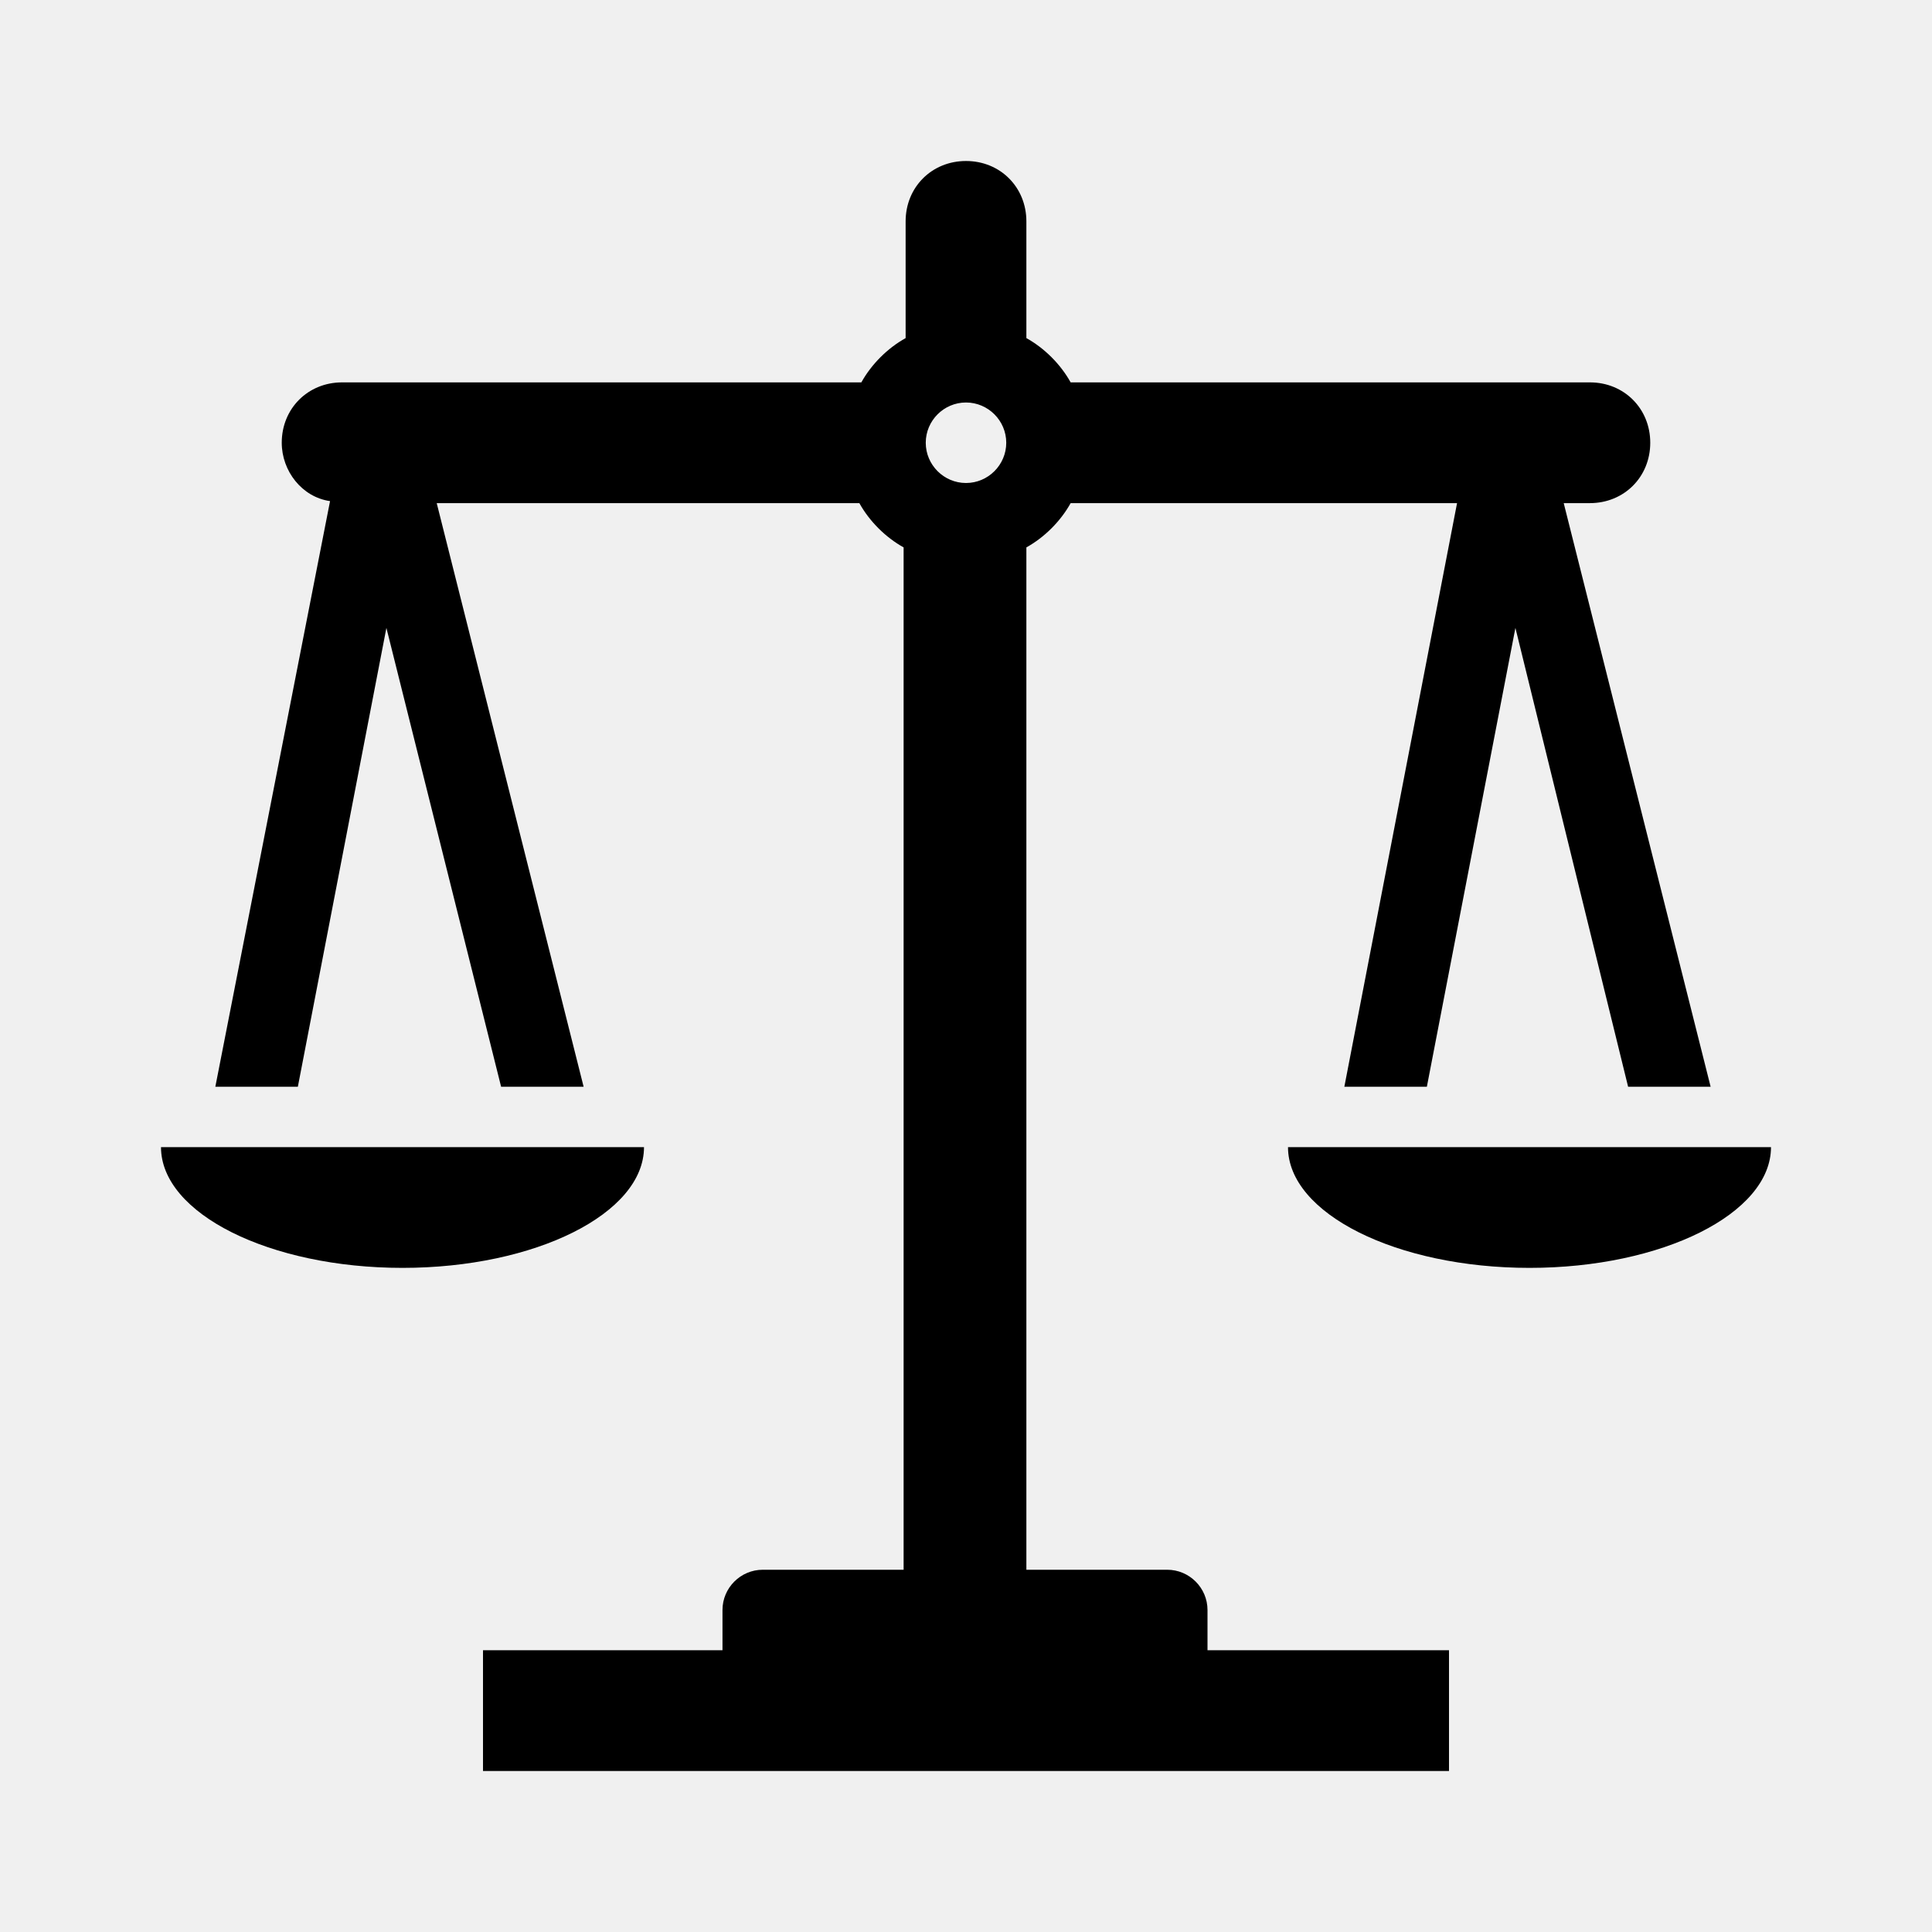
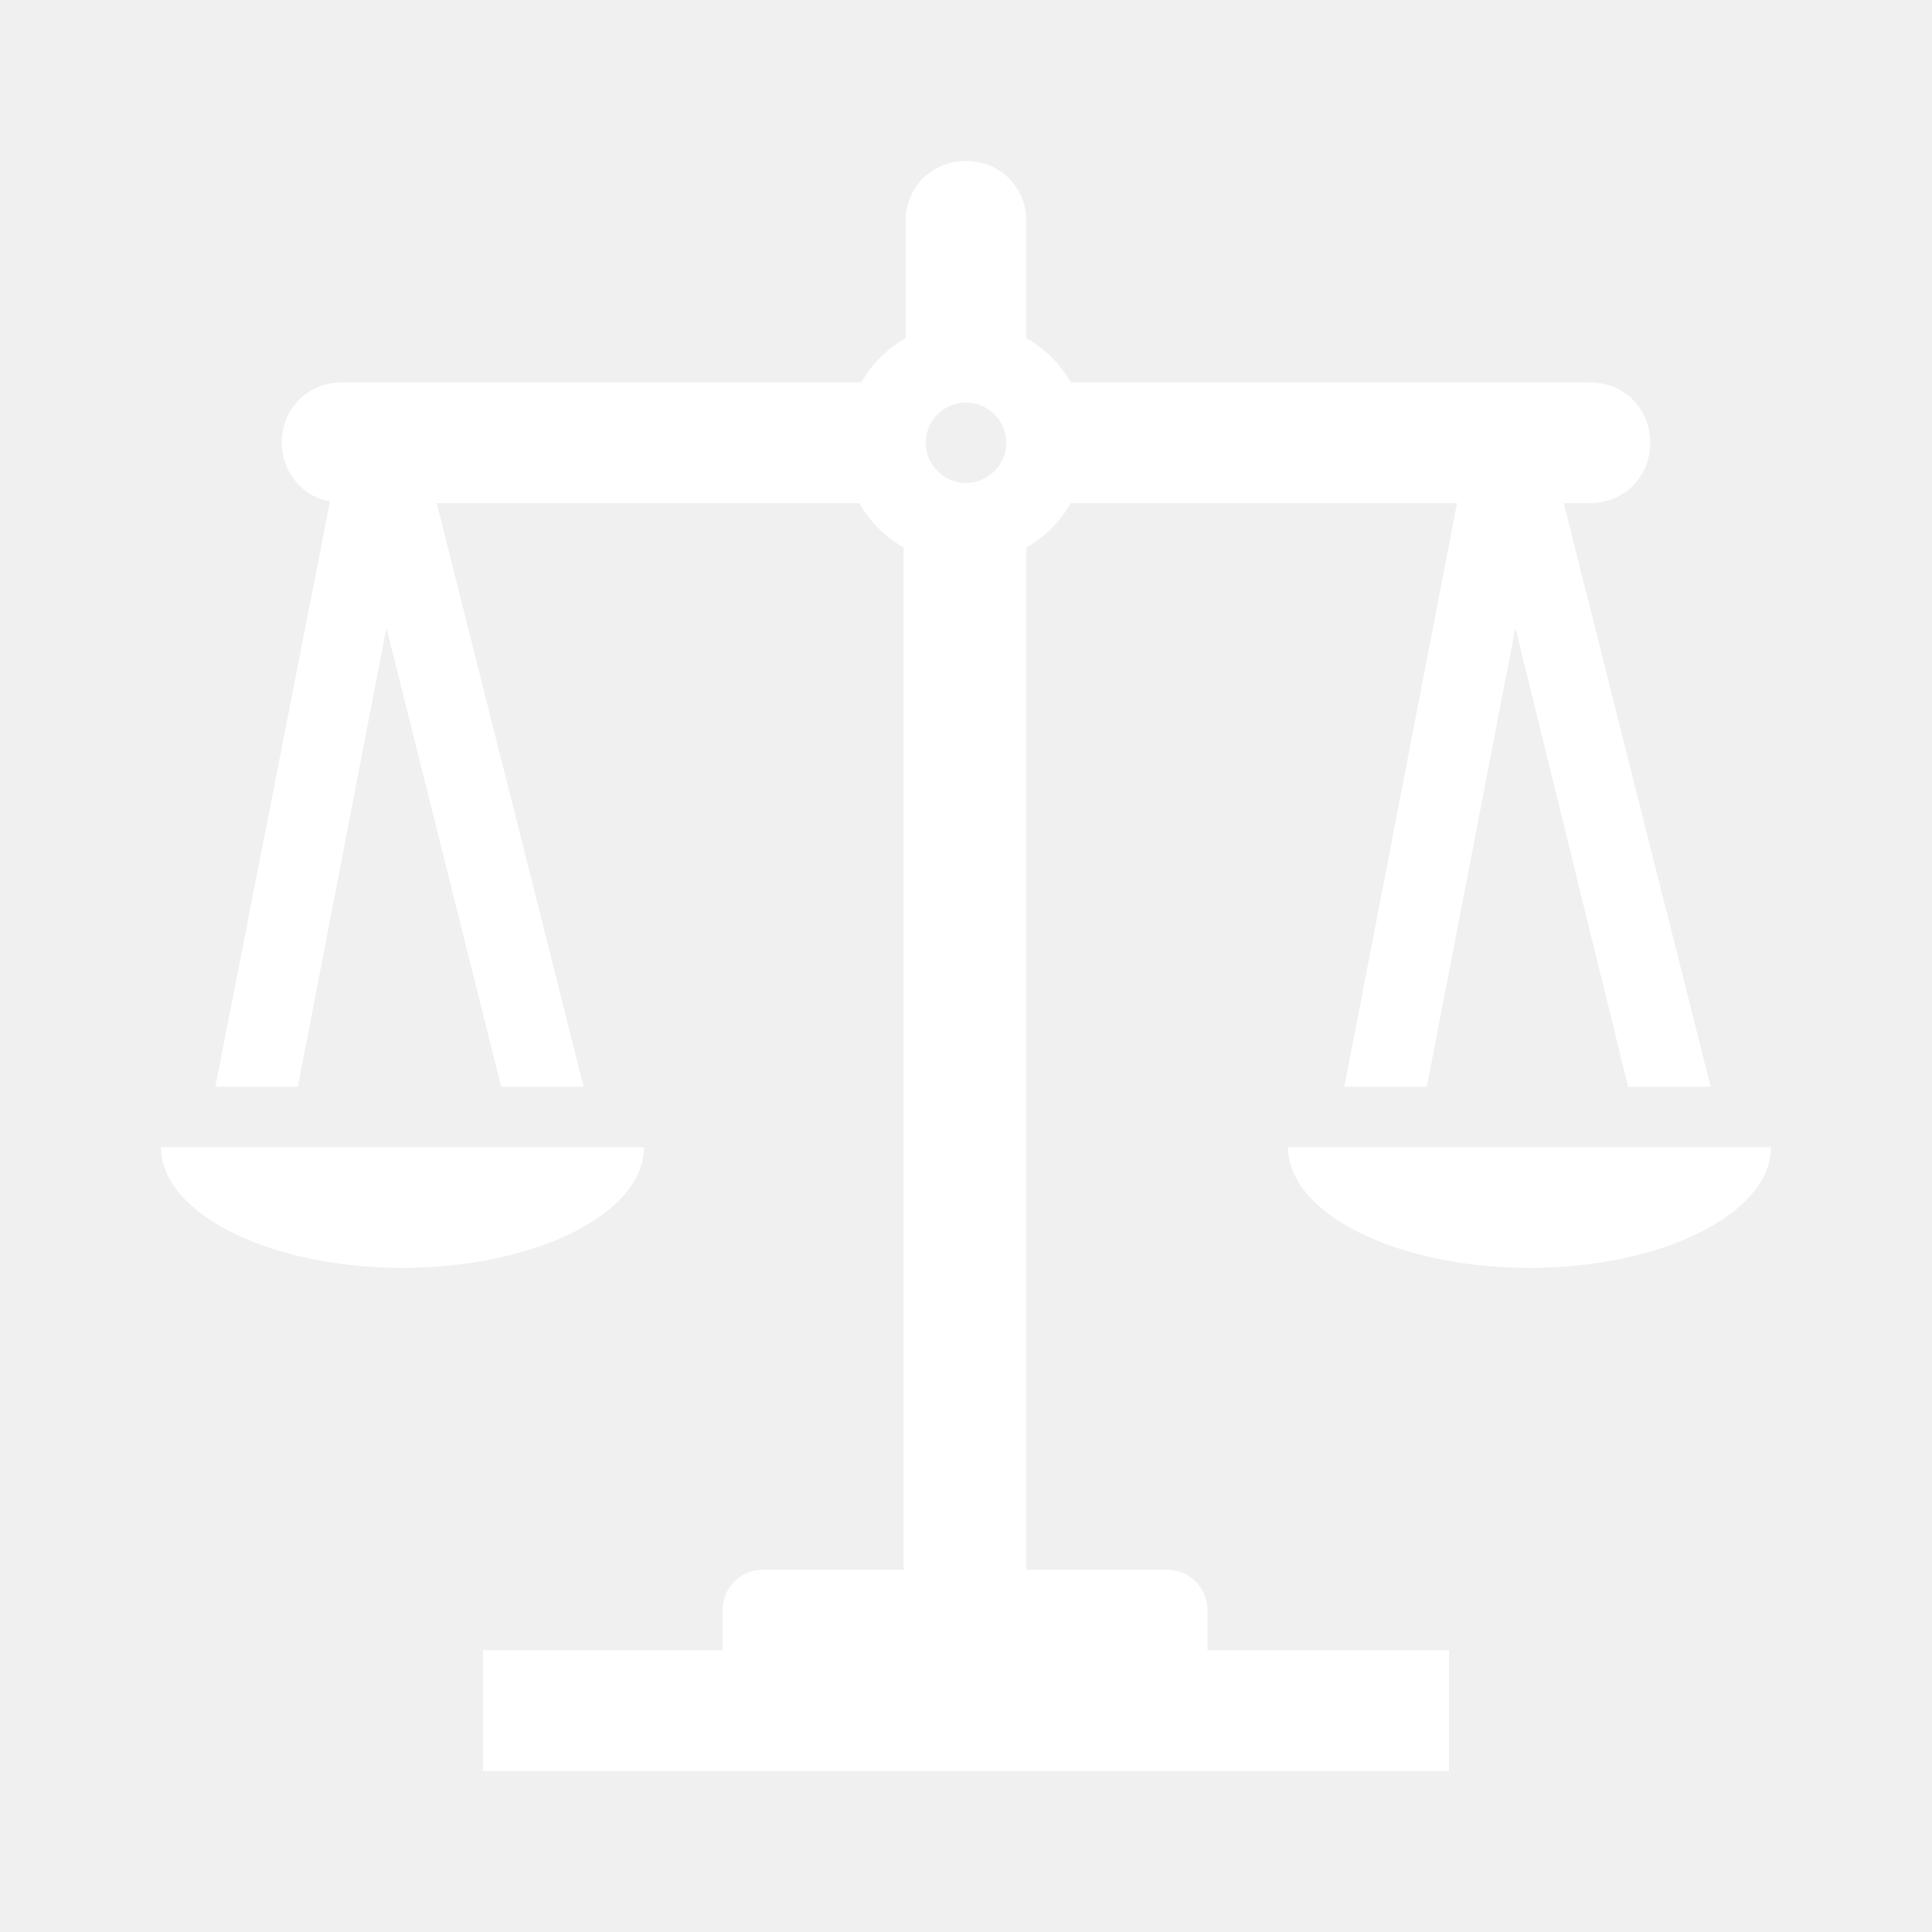
<svg xmlns="http://www.w3.org/2000/svg" width="96" height="96" xml:space="preserve" overflow="hidden">
  <g transform="translate(-472 -353)">
-     <path d="M520 373C521.1 373 522 373.9 522 375 522 376.1 521.1 377 520 377 518.9 377 518 376.1 518 375 518 373.9 518.9 373 520 373ZM532 433C532 431.9 531.1 431 530 431L523 431 523 380.2C523.9 379.7 524.7 378.9 525.2 378L544.4 378 538.8 407 542.9 407 547.3 384.2 552.9 407 557 407 549.7 378 551 378C552.7 378 554 376.7 554 375 554 373.3 552.7 372 551 372L525.2 372C524.7 371.1 523.9 370.3 523 369.8L523 364C523 362.3 521.7 361 520 361 518.3 361 517 362.3 517 364L517 369.8C516.1 370.3 515.3 371.1 514.8 372L489 372C487.3 372 486 373.3 486 375 486 376.4 487 377.7 488.4 377.9L482.7 407 486.8 407 491.2 384.2 496.9 407 501 407 493.7 378 514.7 378C515.2 378.9 516 379.7 516.9 380.2L516.9 431 509.9 431C508.8 431 507.9 431.9 507.9 433L507.9 435 496 435 496 441 544 441 544 435 532 435 532 433Z" />
-     <path d="M504 410 480 410C480 413.3 485.4 416 492 416 498.6 416 504 413.3 504 410Z" />
-     <path d="M536 410C536 413.3 541.4 416 548 416 554.6 416 560 413.3 560 410L536 410Z" />
+     <path d="M520 373C521.1 373 522 373.9 522 375 522 376.1 521.1 377 520 377 518.9 377 518 376.1 518 375 518 373.9 518.9 373 520 373ZM532 433C532 431.9 531.1 431 530 431L523 431 523 380.2C523.9 379.7 524.7 378.9 525.2 378L544.4 378 538.8 407 542.9 407 547.3 384.2 552.9 407 557 407 549.7 378 551 378C552.7 378 554 376.7 554 375 554 373.3 552.7 372 551 372L525.2 372C524.7 371.1 523.9 370.3 523 369.8L523 364C523 362.3 521.7 361 520 361 518.3 361 517 362.3 517 364L517 369.8C516.1 370.3 515.3 371.1 514.8 372L489 372C487.3 372 486 373.3 486 375 486 376.4 487 377.7 488.4 377.9L482.7 407 486.8 407 491.2 384.2 496.9 407 501 407 493.7 378 514.7 378C515.2 378.9 516 379.7 516.9 380.2L516.9 431 509.9 431C508.8 431 507.9 431.9 507.9 433L507.9 435 496 435 496 441 544 441 544 435 532 435 532 433Z" fill="white" />
+     <path d="M504 410 480 410C480 413.3 485.4 416 492 416 498.6 416 504 413.3 504 410Z" fill="white" />
+     <path d="M536 410C536 413.3 541.4 416 548 416 554.6 416 560 413.3 560 410L536 410Z" fill="white" />
  </g>
</svg>
